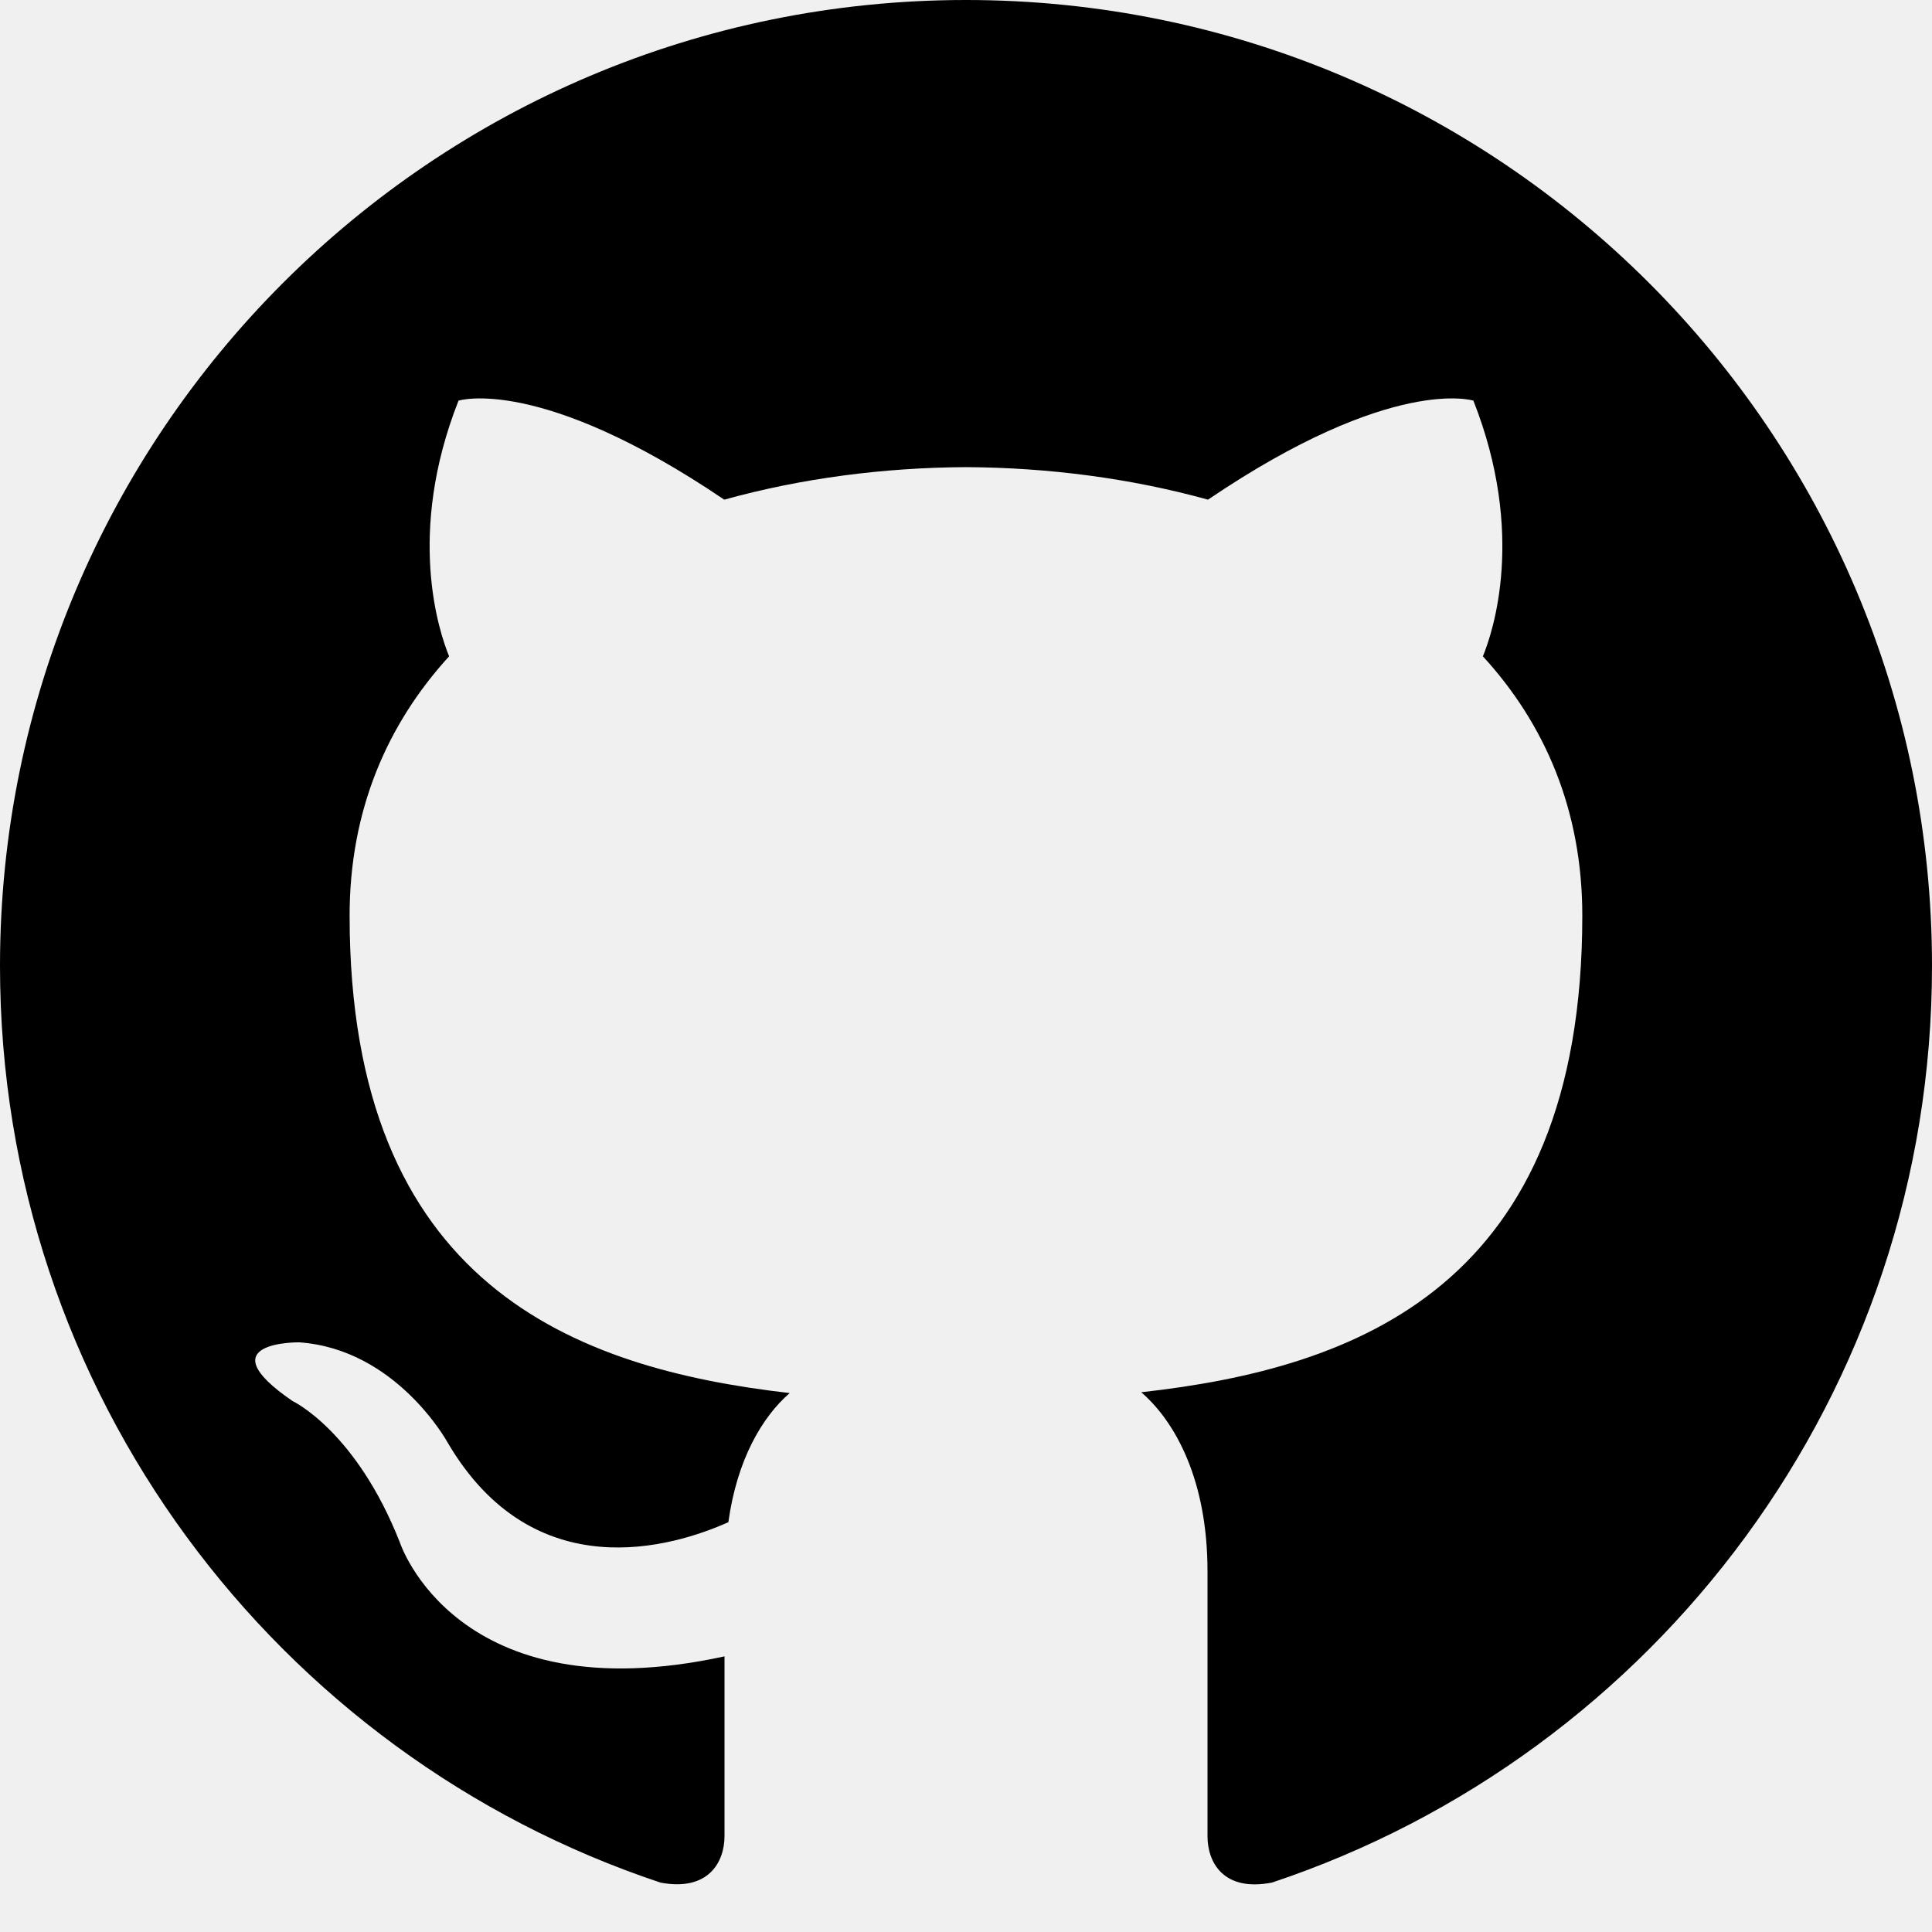
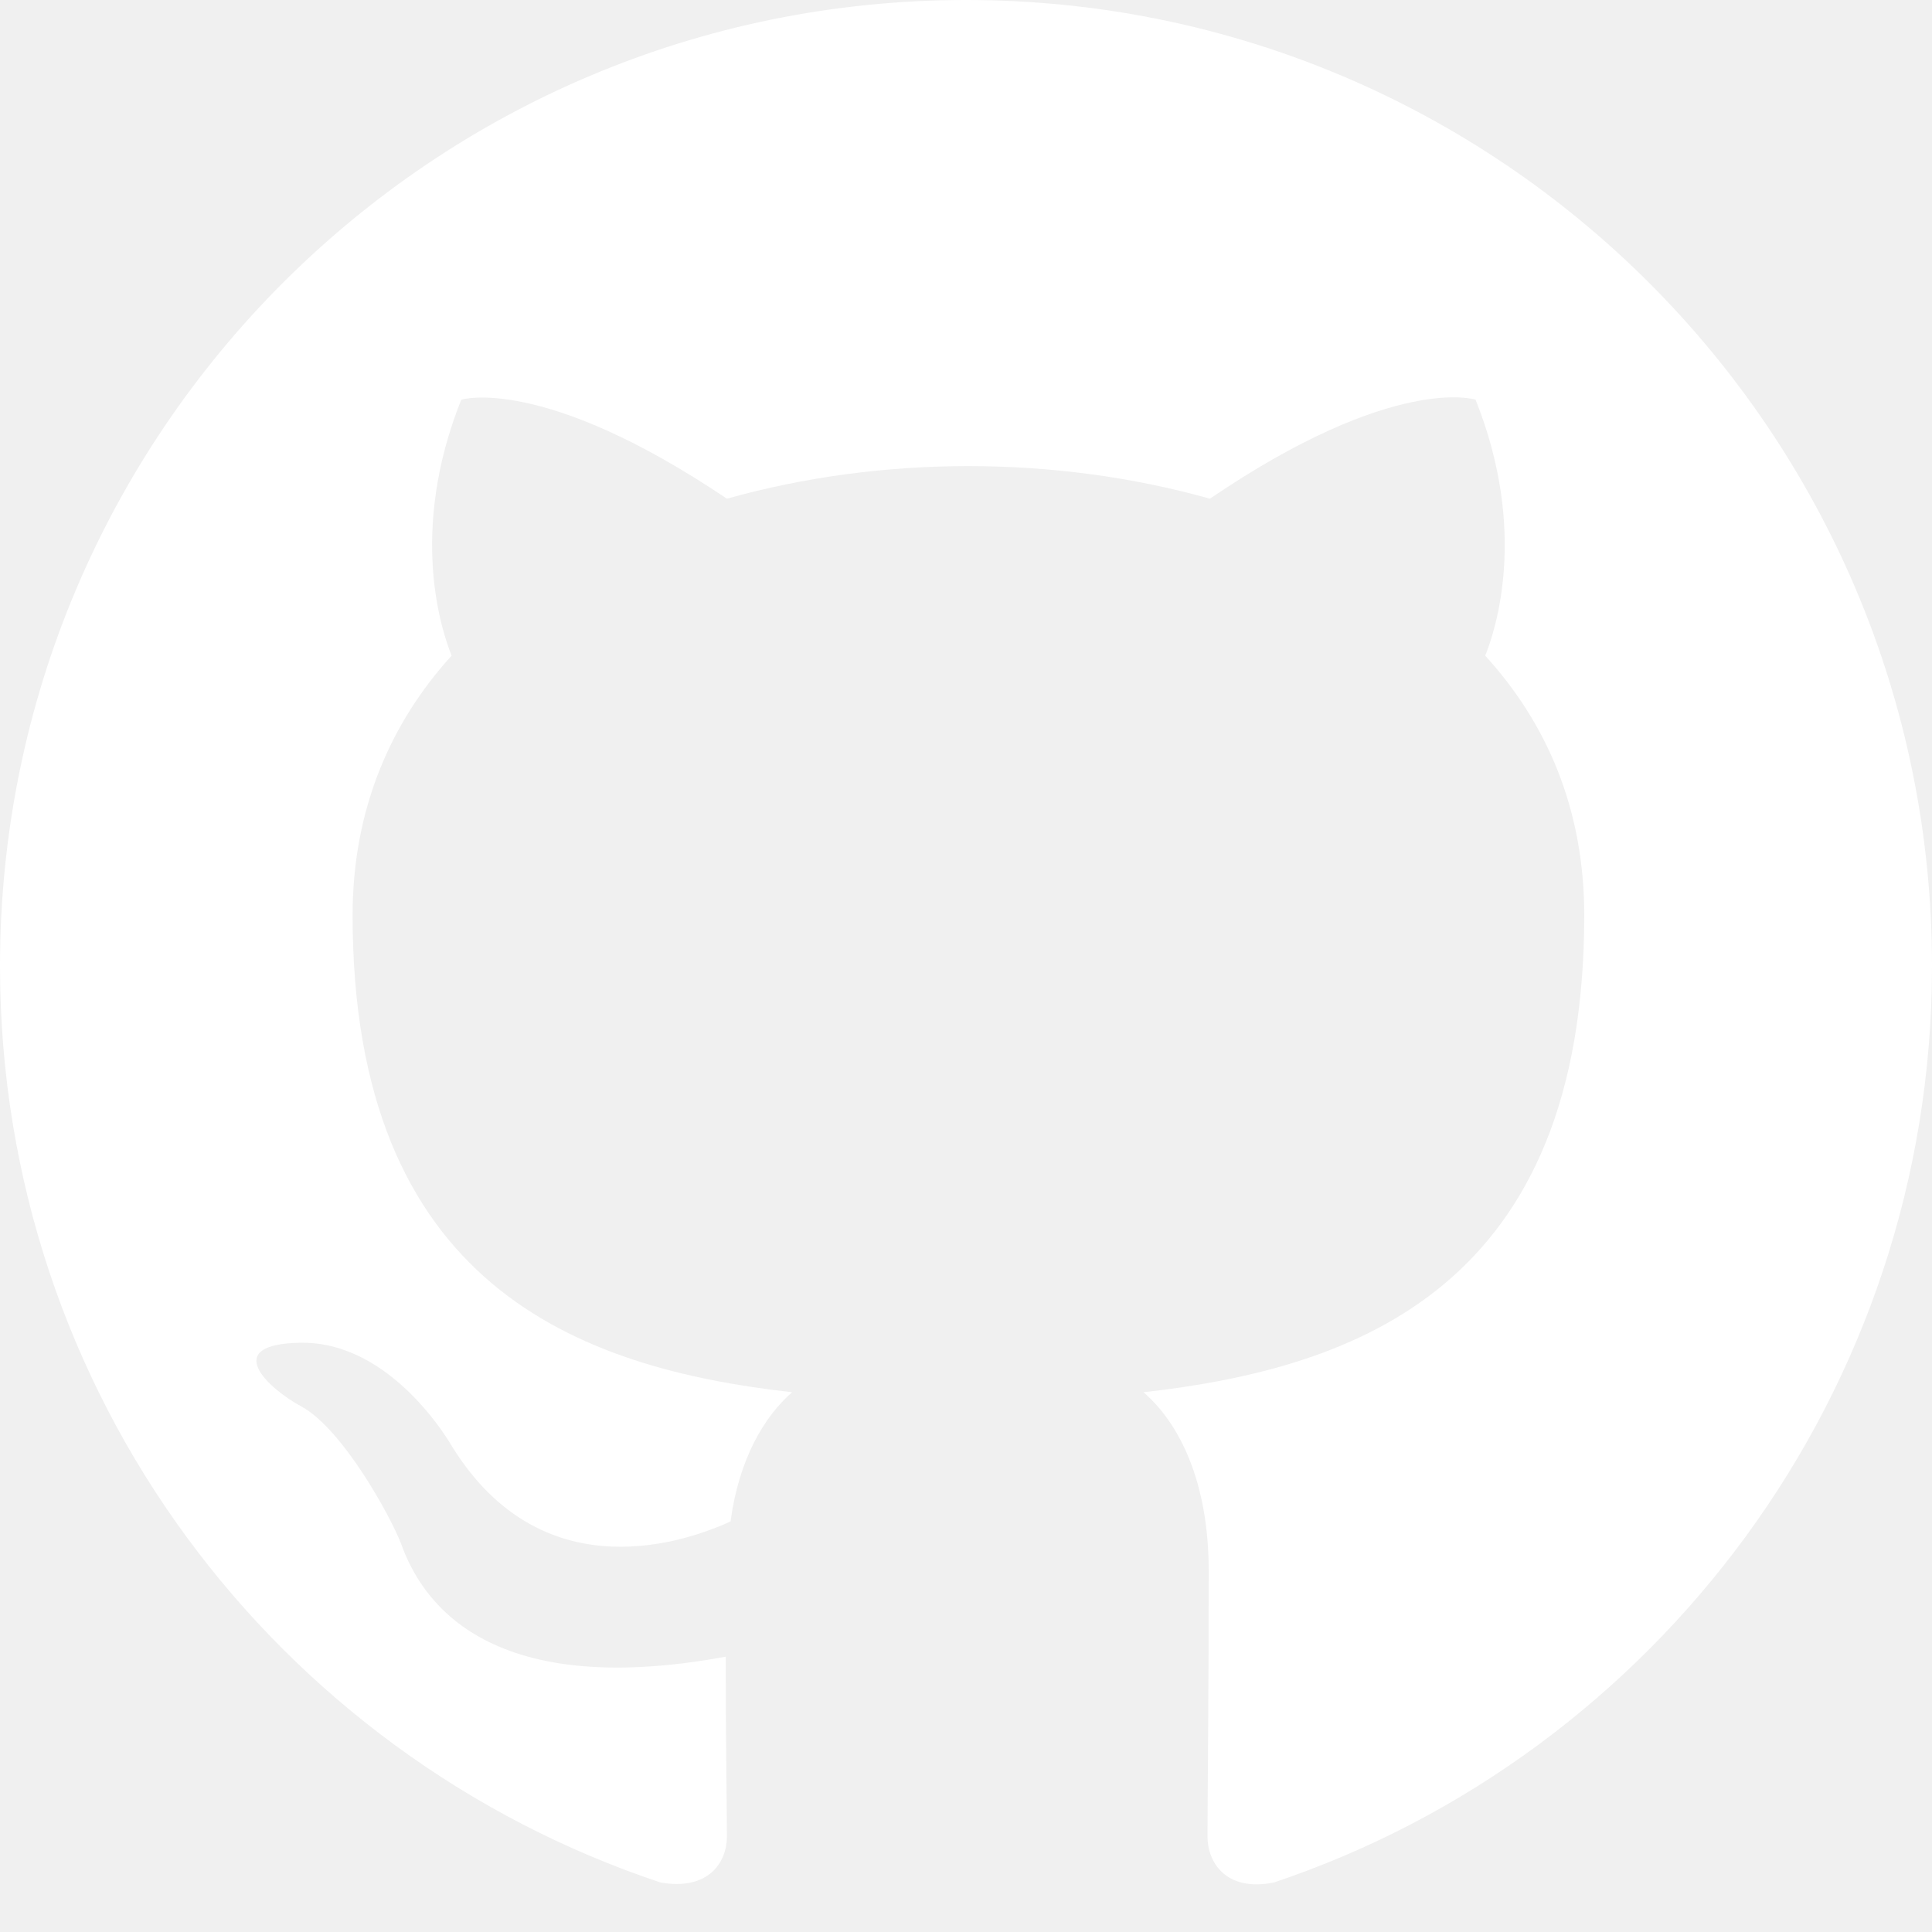
- <svg xmlns="http://www.w3.org/2000/svg" width="24" height="24" viewBox="0 0 24 24">
-   <path d="M12 0c-6.626 0-12 5.373-12 12 0 5.302 3.438 9.8 8.207 11.387.599.111.793-.261.793-.577v-2.234c-3.338.726-4.033-1.416-4.033-1.416-.546-1.387-1.333-1.756-1.333-1.756-1.089-.745.083-.729.083-.729 1.205.084 1.839 1.237 1.839 1.237 1.07 1.834 2.807 1.304 3.492.997.107-.775.418-1.305.762-1.604-2.665-.305-5.467-1.334-5.467-5.931 0-1.311.469-2.381 1.236-3.221-.124-.303-.535-1.524.117-3.176 0 0 1.008-.322 3.301 1.23.957-.266 1.983-.399 3.003-.404 1.02.005 2.047.138 3.006.404 2.291-1.552 3.297-1.23 3.297-1.23.653 1.653.242 2.874.118 3.176.77.84 1.235 1.911 1.235 3.221 0 4.609-2.807 5.624-5.479 5.921.43.372.823 1.102.823 2.222v3.293c0 .319.192.694.801.576 4.765-1.589 8.199-6.086 8.199-11.386 0-6.627-5.373-12-12-12z" />
+ <svg xmlns="http://www.w3.org/2000/svg" width="1024" height="1024" viewBox="0 0 1024 1024" fill="none">
+   <path fill-rule="evenodd" clip-rule="evenodd" d="M8 0C3.58 0 0 3.58 0 8C0 11.54 2.29 14.53 5.47 15.59C5.87 15.66 6.02 15.42 6.02 15.21C6.02 15.02 6.01 14.39 6.01 13.72C4 14.09 3.48 13.23 3.32 12.78C3.23 12.55 2.84 11.84 2.5 11.65C2.22 11.5 1.82 11.13 2.49 11.12C3.12 11.11 3.57 11.7 3.72 11.94C4.44 13.15 5.59 12.81 6.05 12.6C6.12 12.08 6.33 11.73 6.56 11.53C4.78 11.33 2.92 10.64 2.92 7.58C2.92 6.71 3.23 5.99 3.74 5.43C3.66 5.23 3.38 4.41 3.82 3.31C3.82 3.31 4.49 3.1 6.02 4.13C6.66 3.95 7.34 3.86 8.02 3.86C8.7 3.86 9.38 3.95 10.02 4.13C11.55 3.09 12.22 3.31 12.22 3.31C12.66 4.41 12.38 5.23 12.3 5.43C12.81 5.99 13.12 6.7 13.12 7.58C13.12 10.65 11.25 11.33 9.47 11.53C9.76 11.78 10.01 12.26 10.01 13.01C10.01 14.08 10 14.94 10 15.21C10 15.42 10.15 15.67 10.55 15.59C13.71 14.53 16 11.53 16 8C16 3.58 12.42 0 8 0Z" transform="scale(64)" fill="#ffffff" />
</svg>
